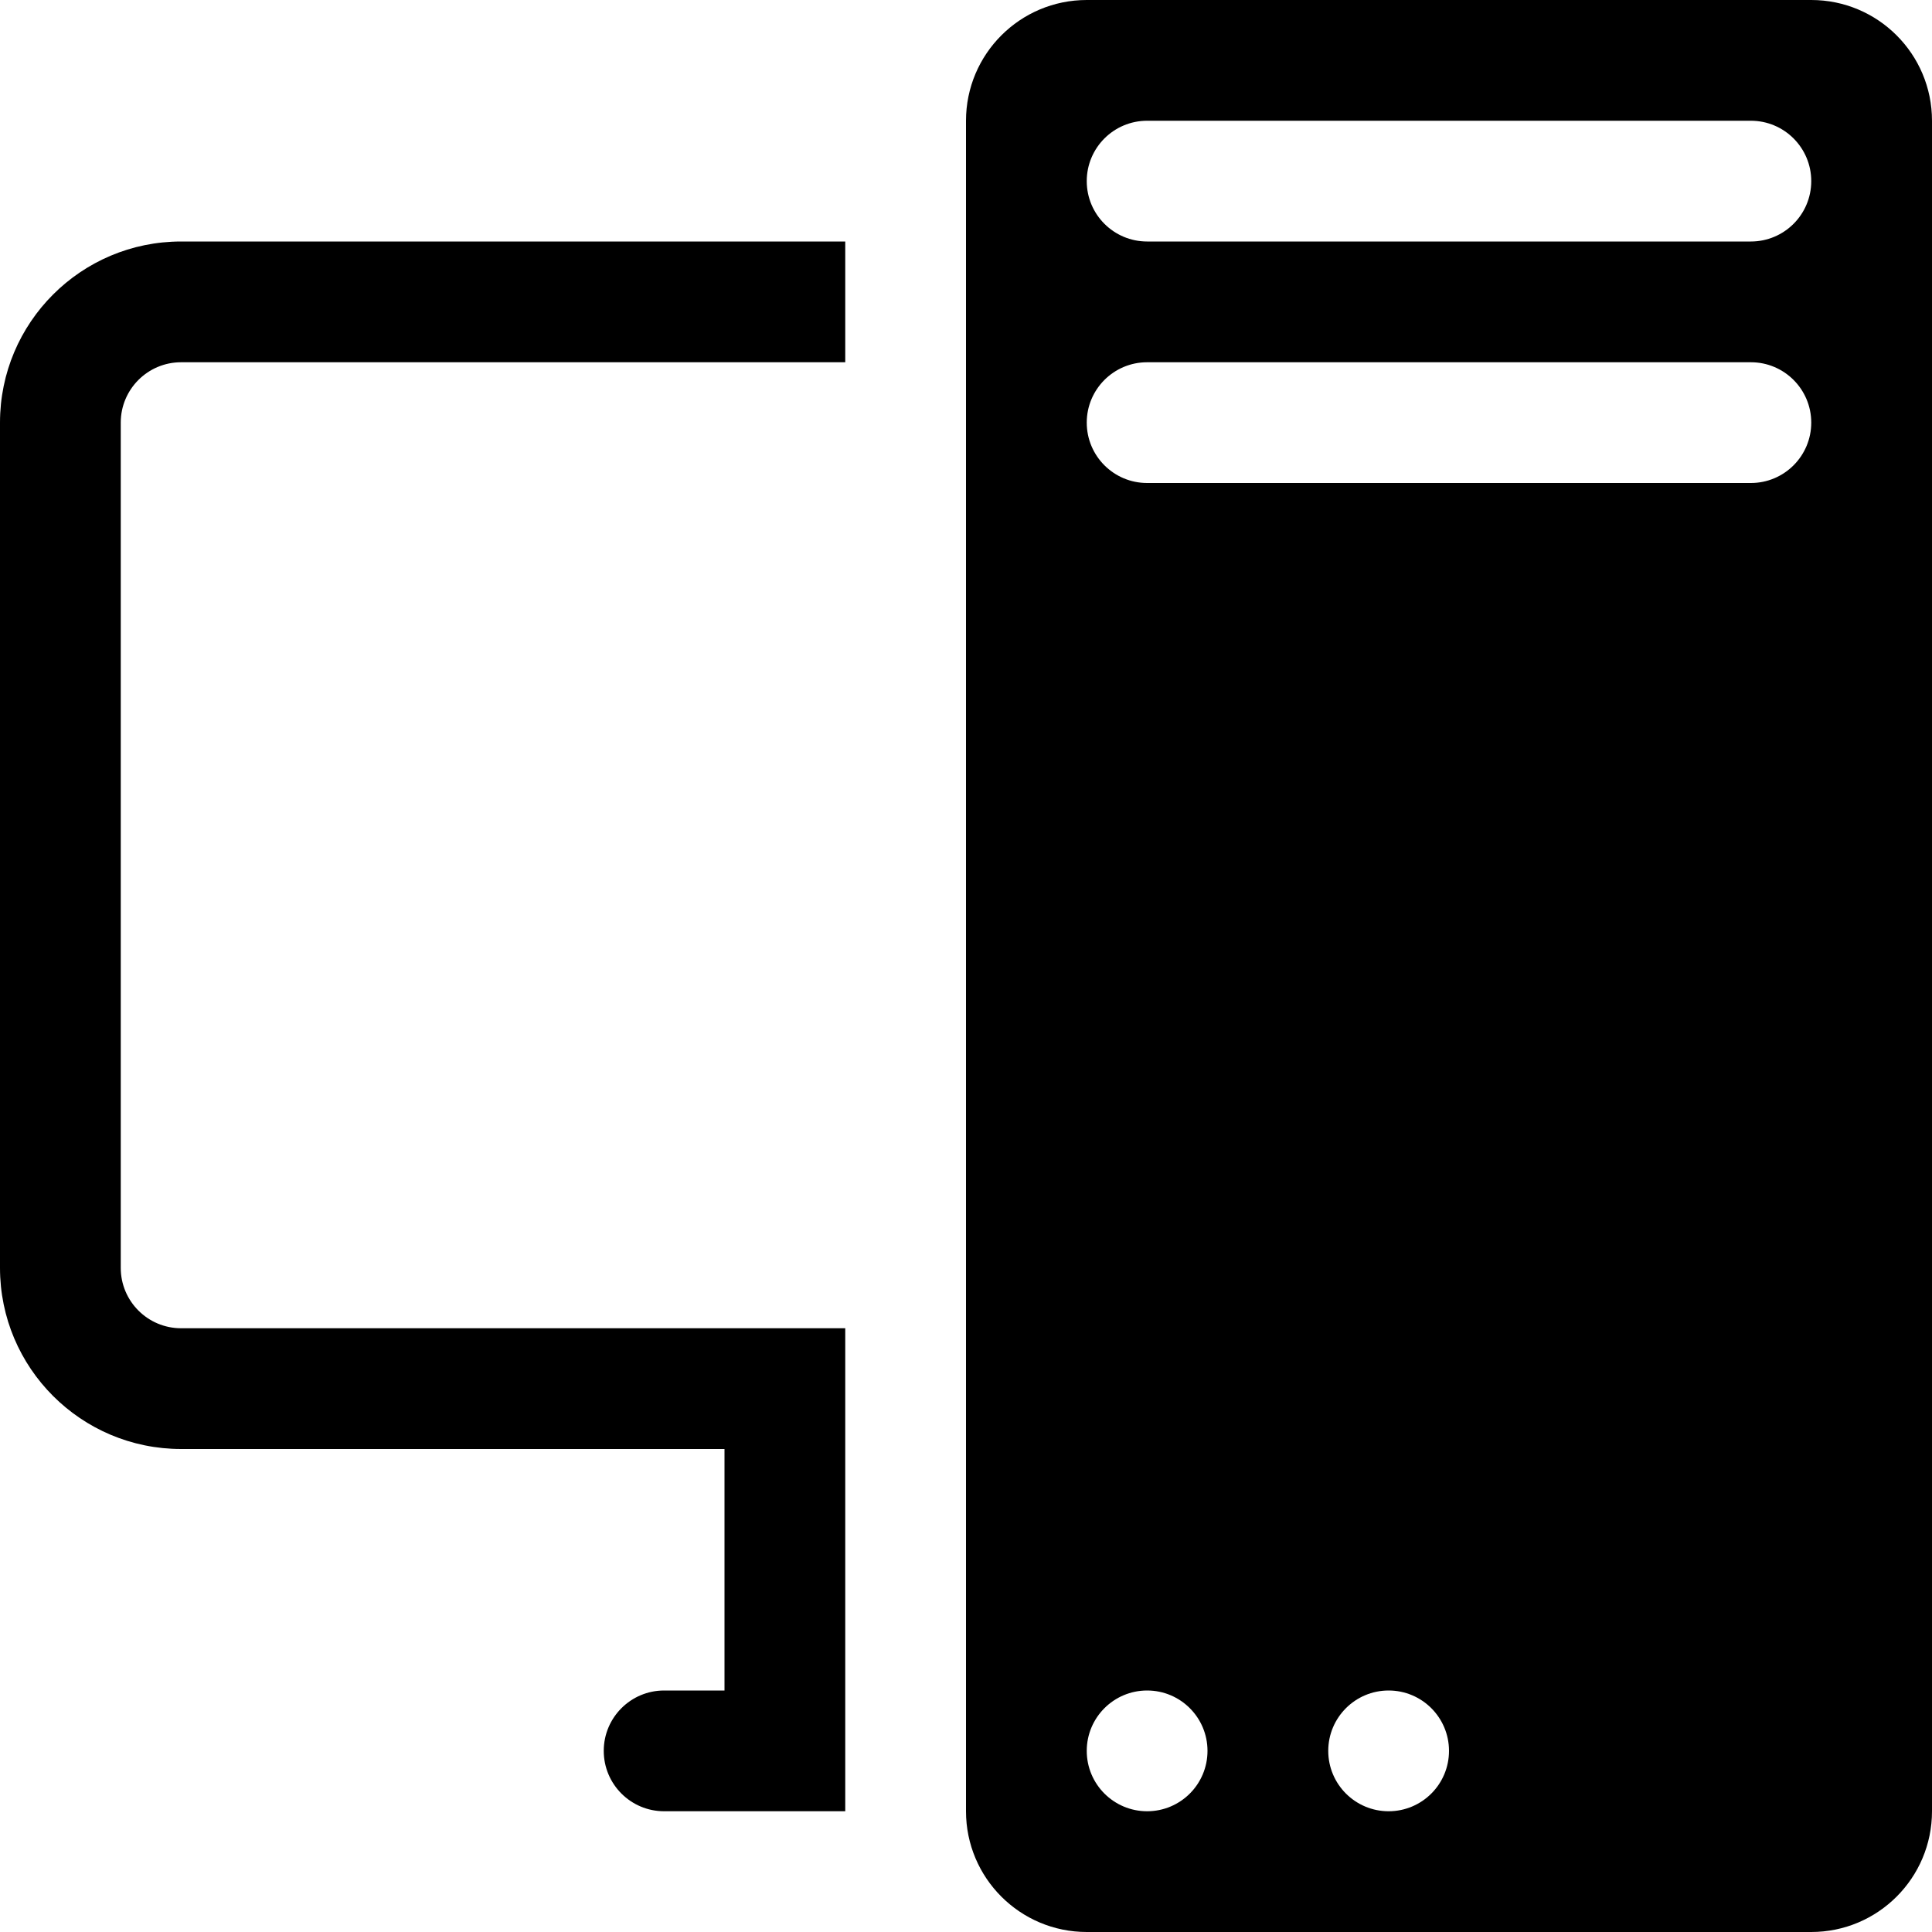
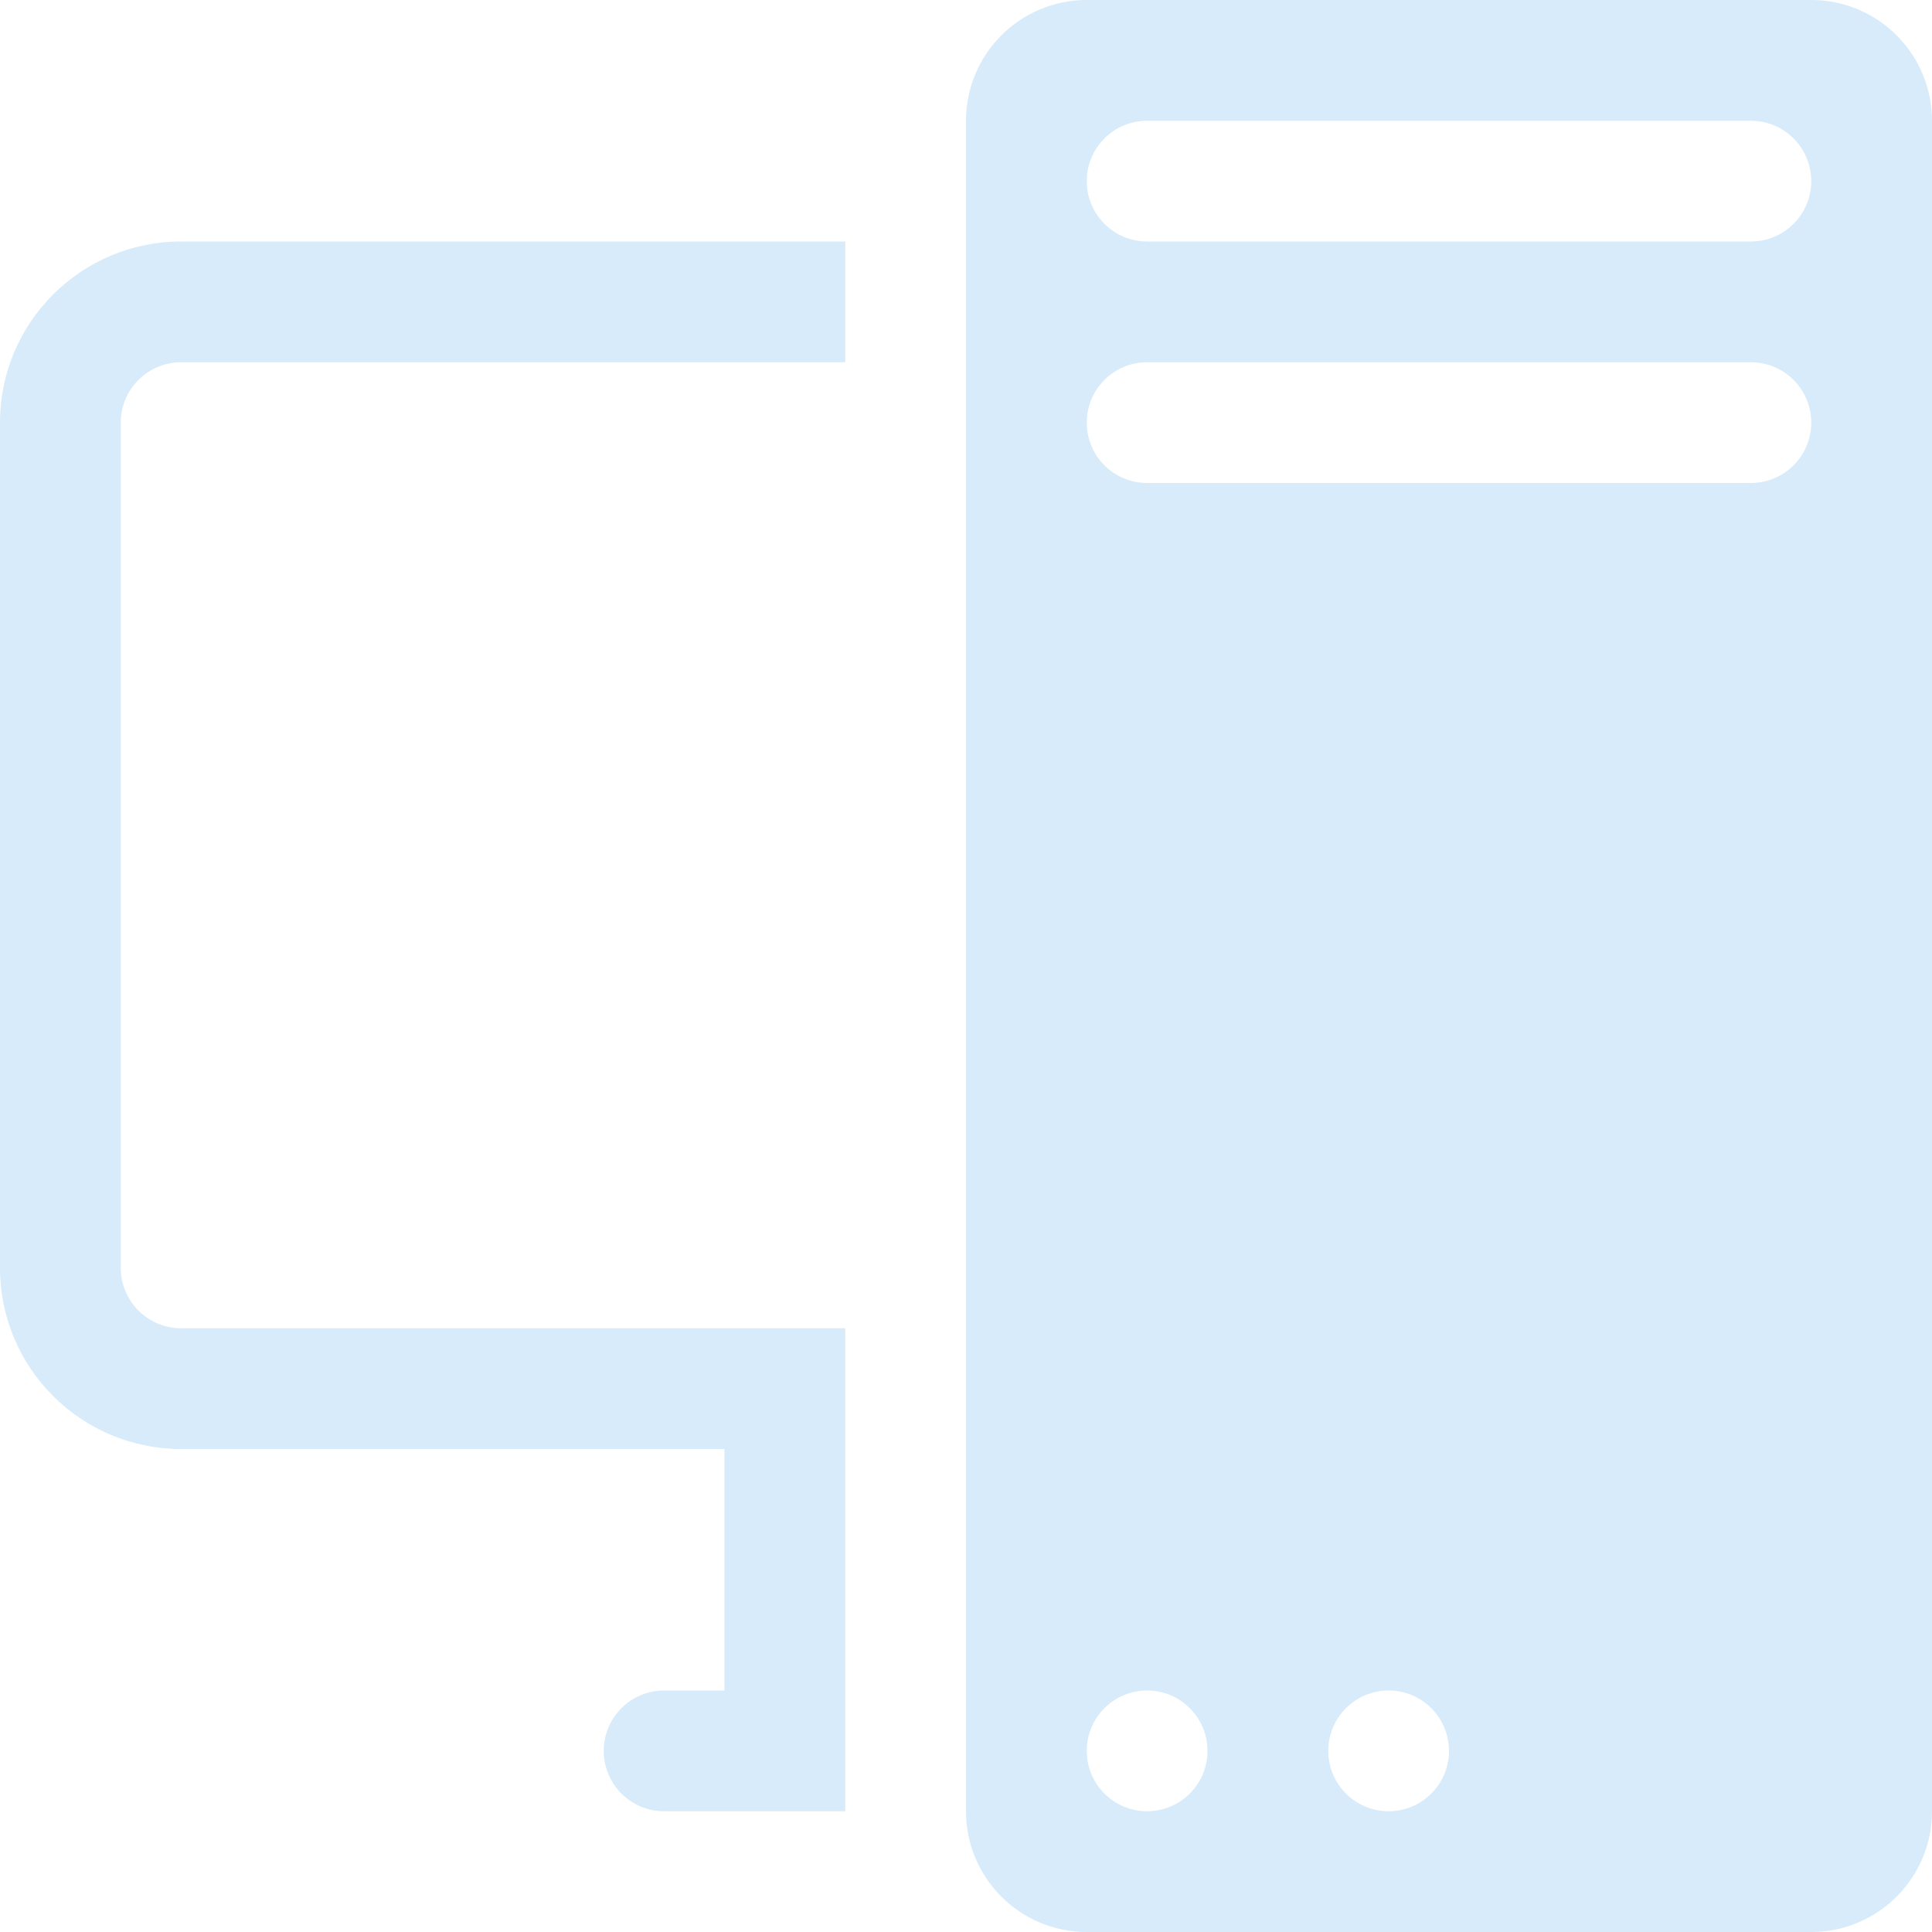
- <svg xmlns="http://www.w3.org/2000/svg" width="16" height="16" fill="currentColor" class="bi bi-pc-display" viewBox="0 0 16 16">
+ <svg xmlns="http://www.w3.org/2000/svg" width="16" height="16" fill="#D7EBFA" class="bi bi-pc-display" viewBox="0 0 16 16">
  <path d="M8 1a1 1 0 0 1 1-1h6a1 1 0 0 1 1 1v14a1 1 0 0 1-1 1H9a1 1 0 0 1-1-1zm1 13.5a.5.5 0 1 0 1 0 .5.5 0 0 0-1 0m2 0a.5.5 0 1 0 1 0 .5.5 0 0 0-1 0M9.5 1a.5.5 0 0 0 0 1h5a.5.5 0 0 0 0-1zM9 3.5a.5.5 0 0 0 .5.5h5a.5.5 0 0 0 0-1h-5a.5.5 0 0 0-.5.5M1.5 2A1.5 1.5 0 0 0 0 3.5v7A1.5 1.5 0 0 0 1.5 12H6v2h-.5a.5.5 0 0 0 0 1H7v-4H1.5a.5.5 0 0 1-.5-.5v-7a.5.5 0 0 1 .5-.5H7V2z" />
</svg>
